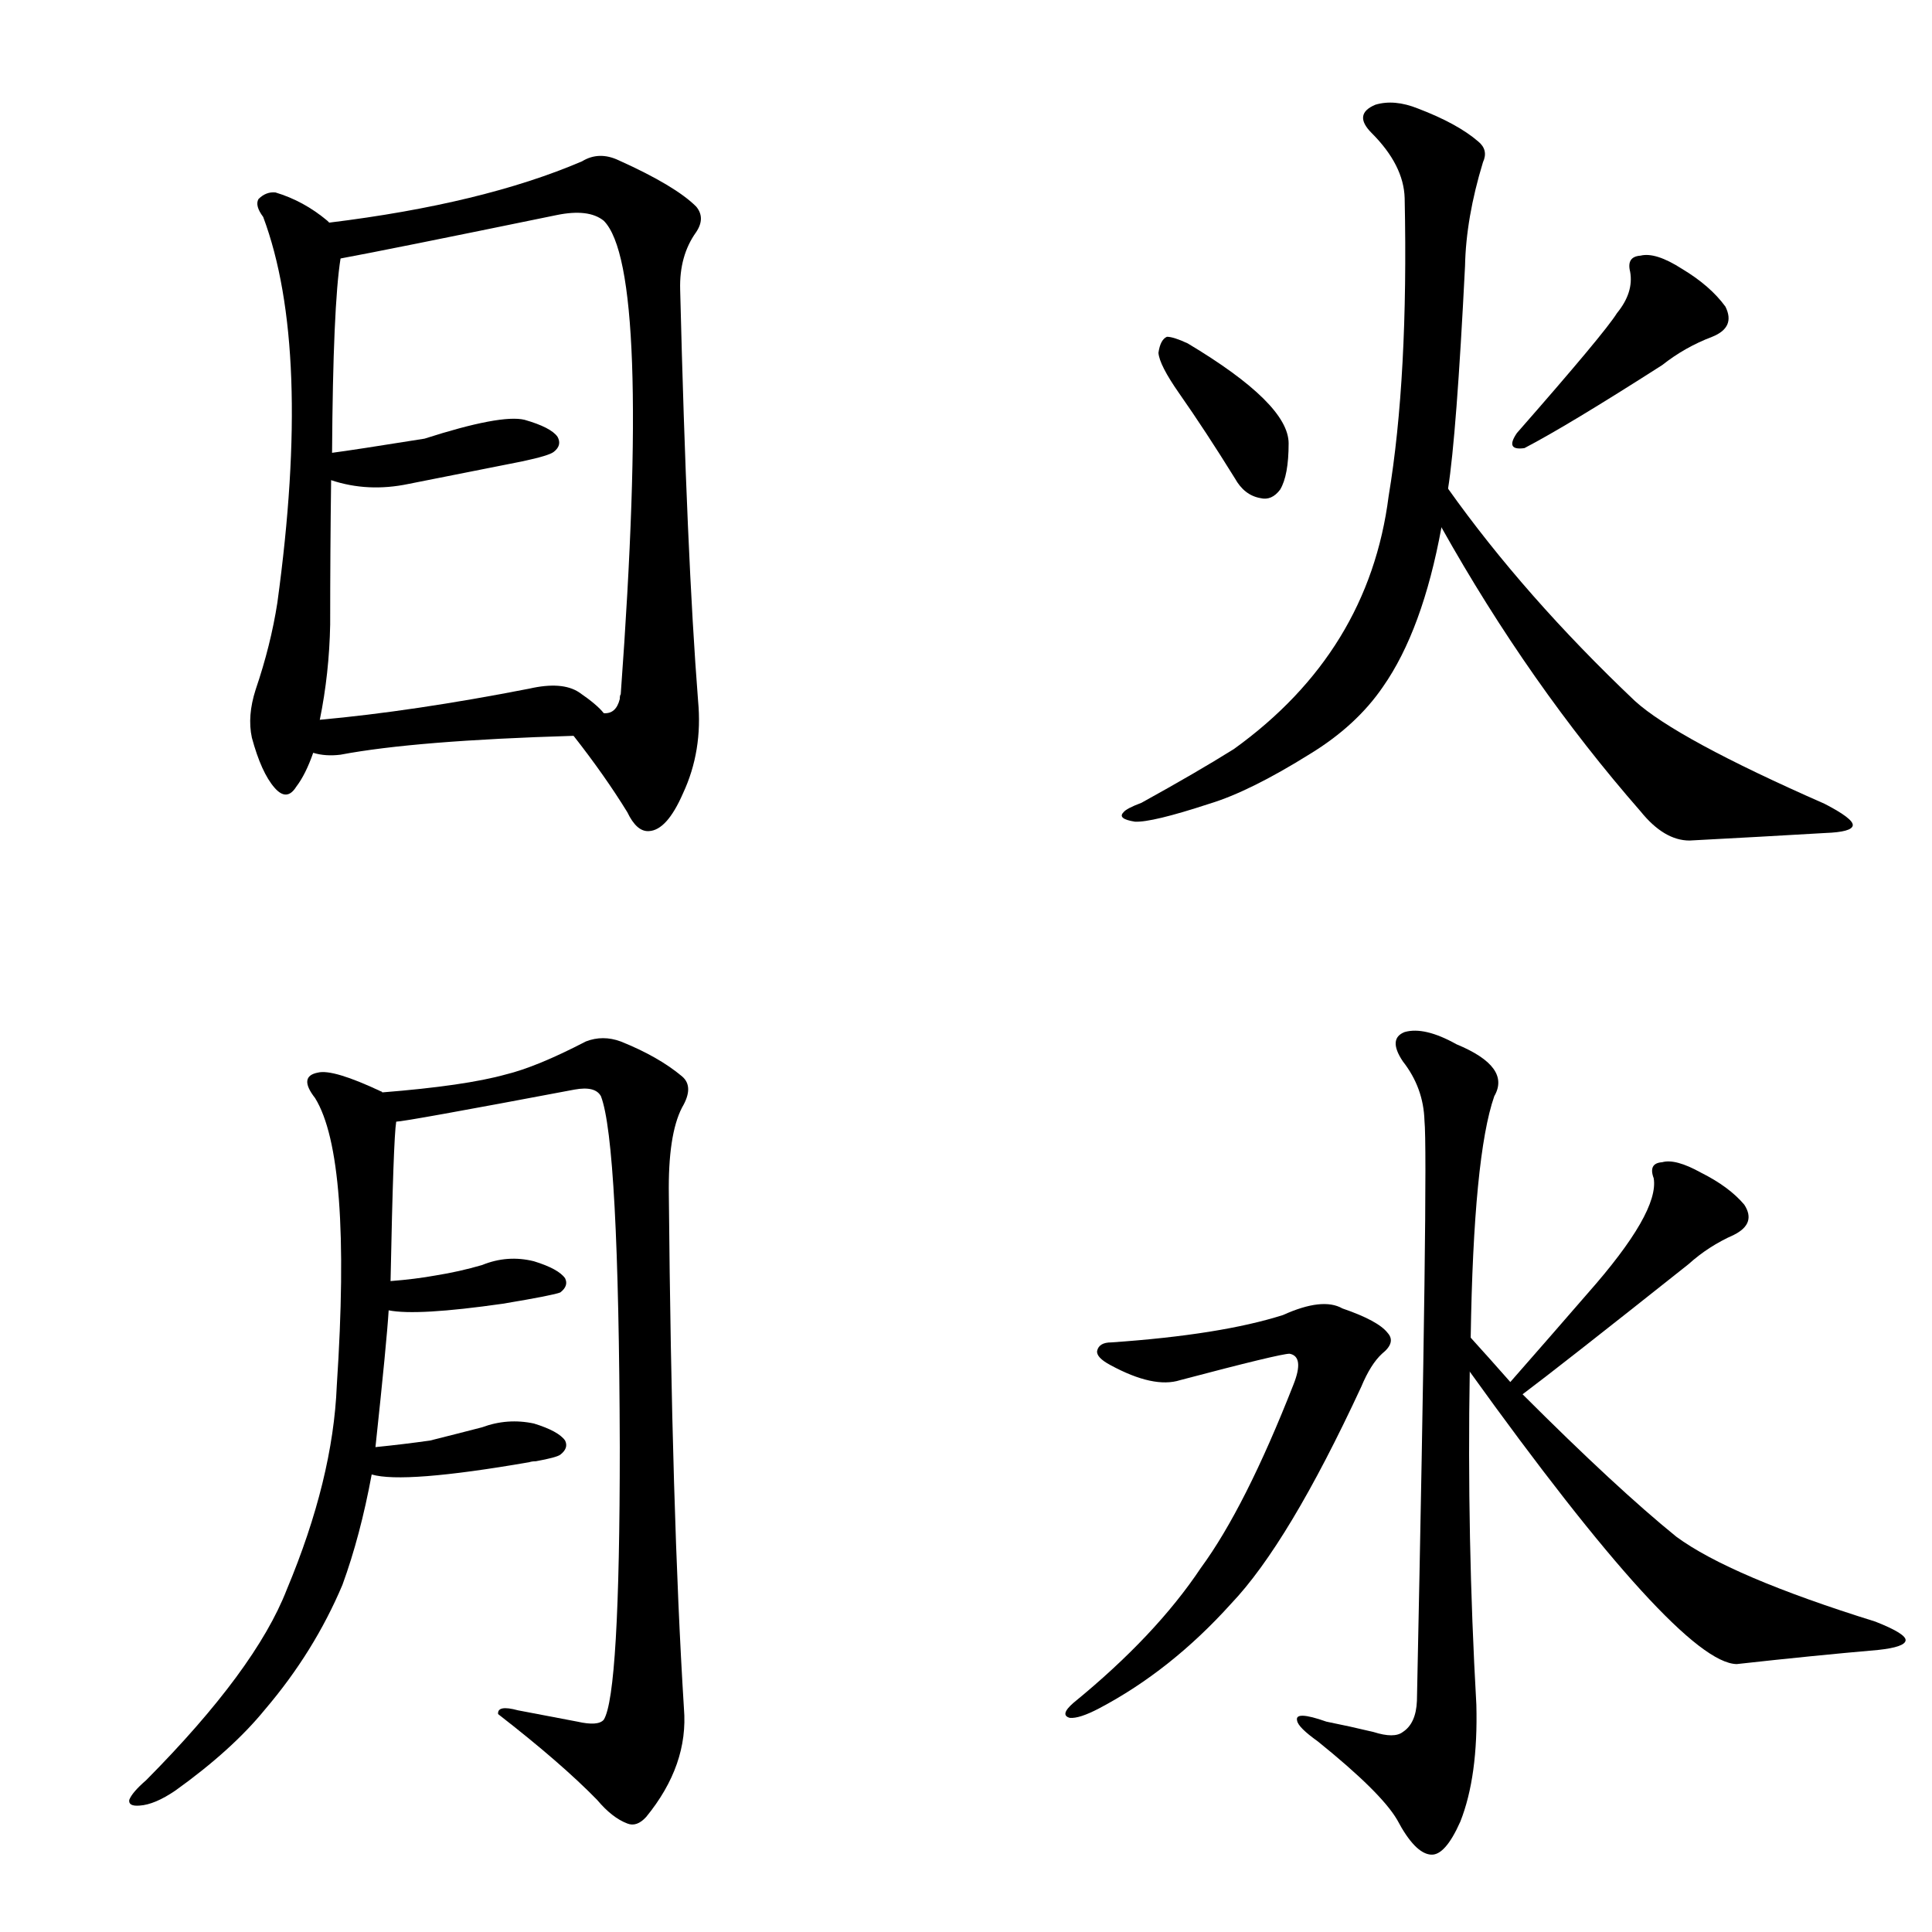
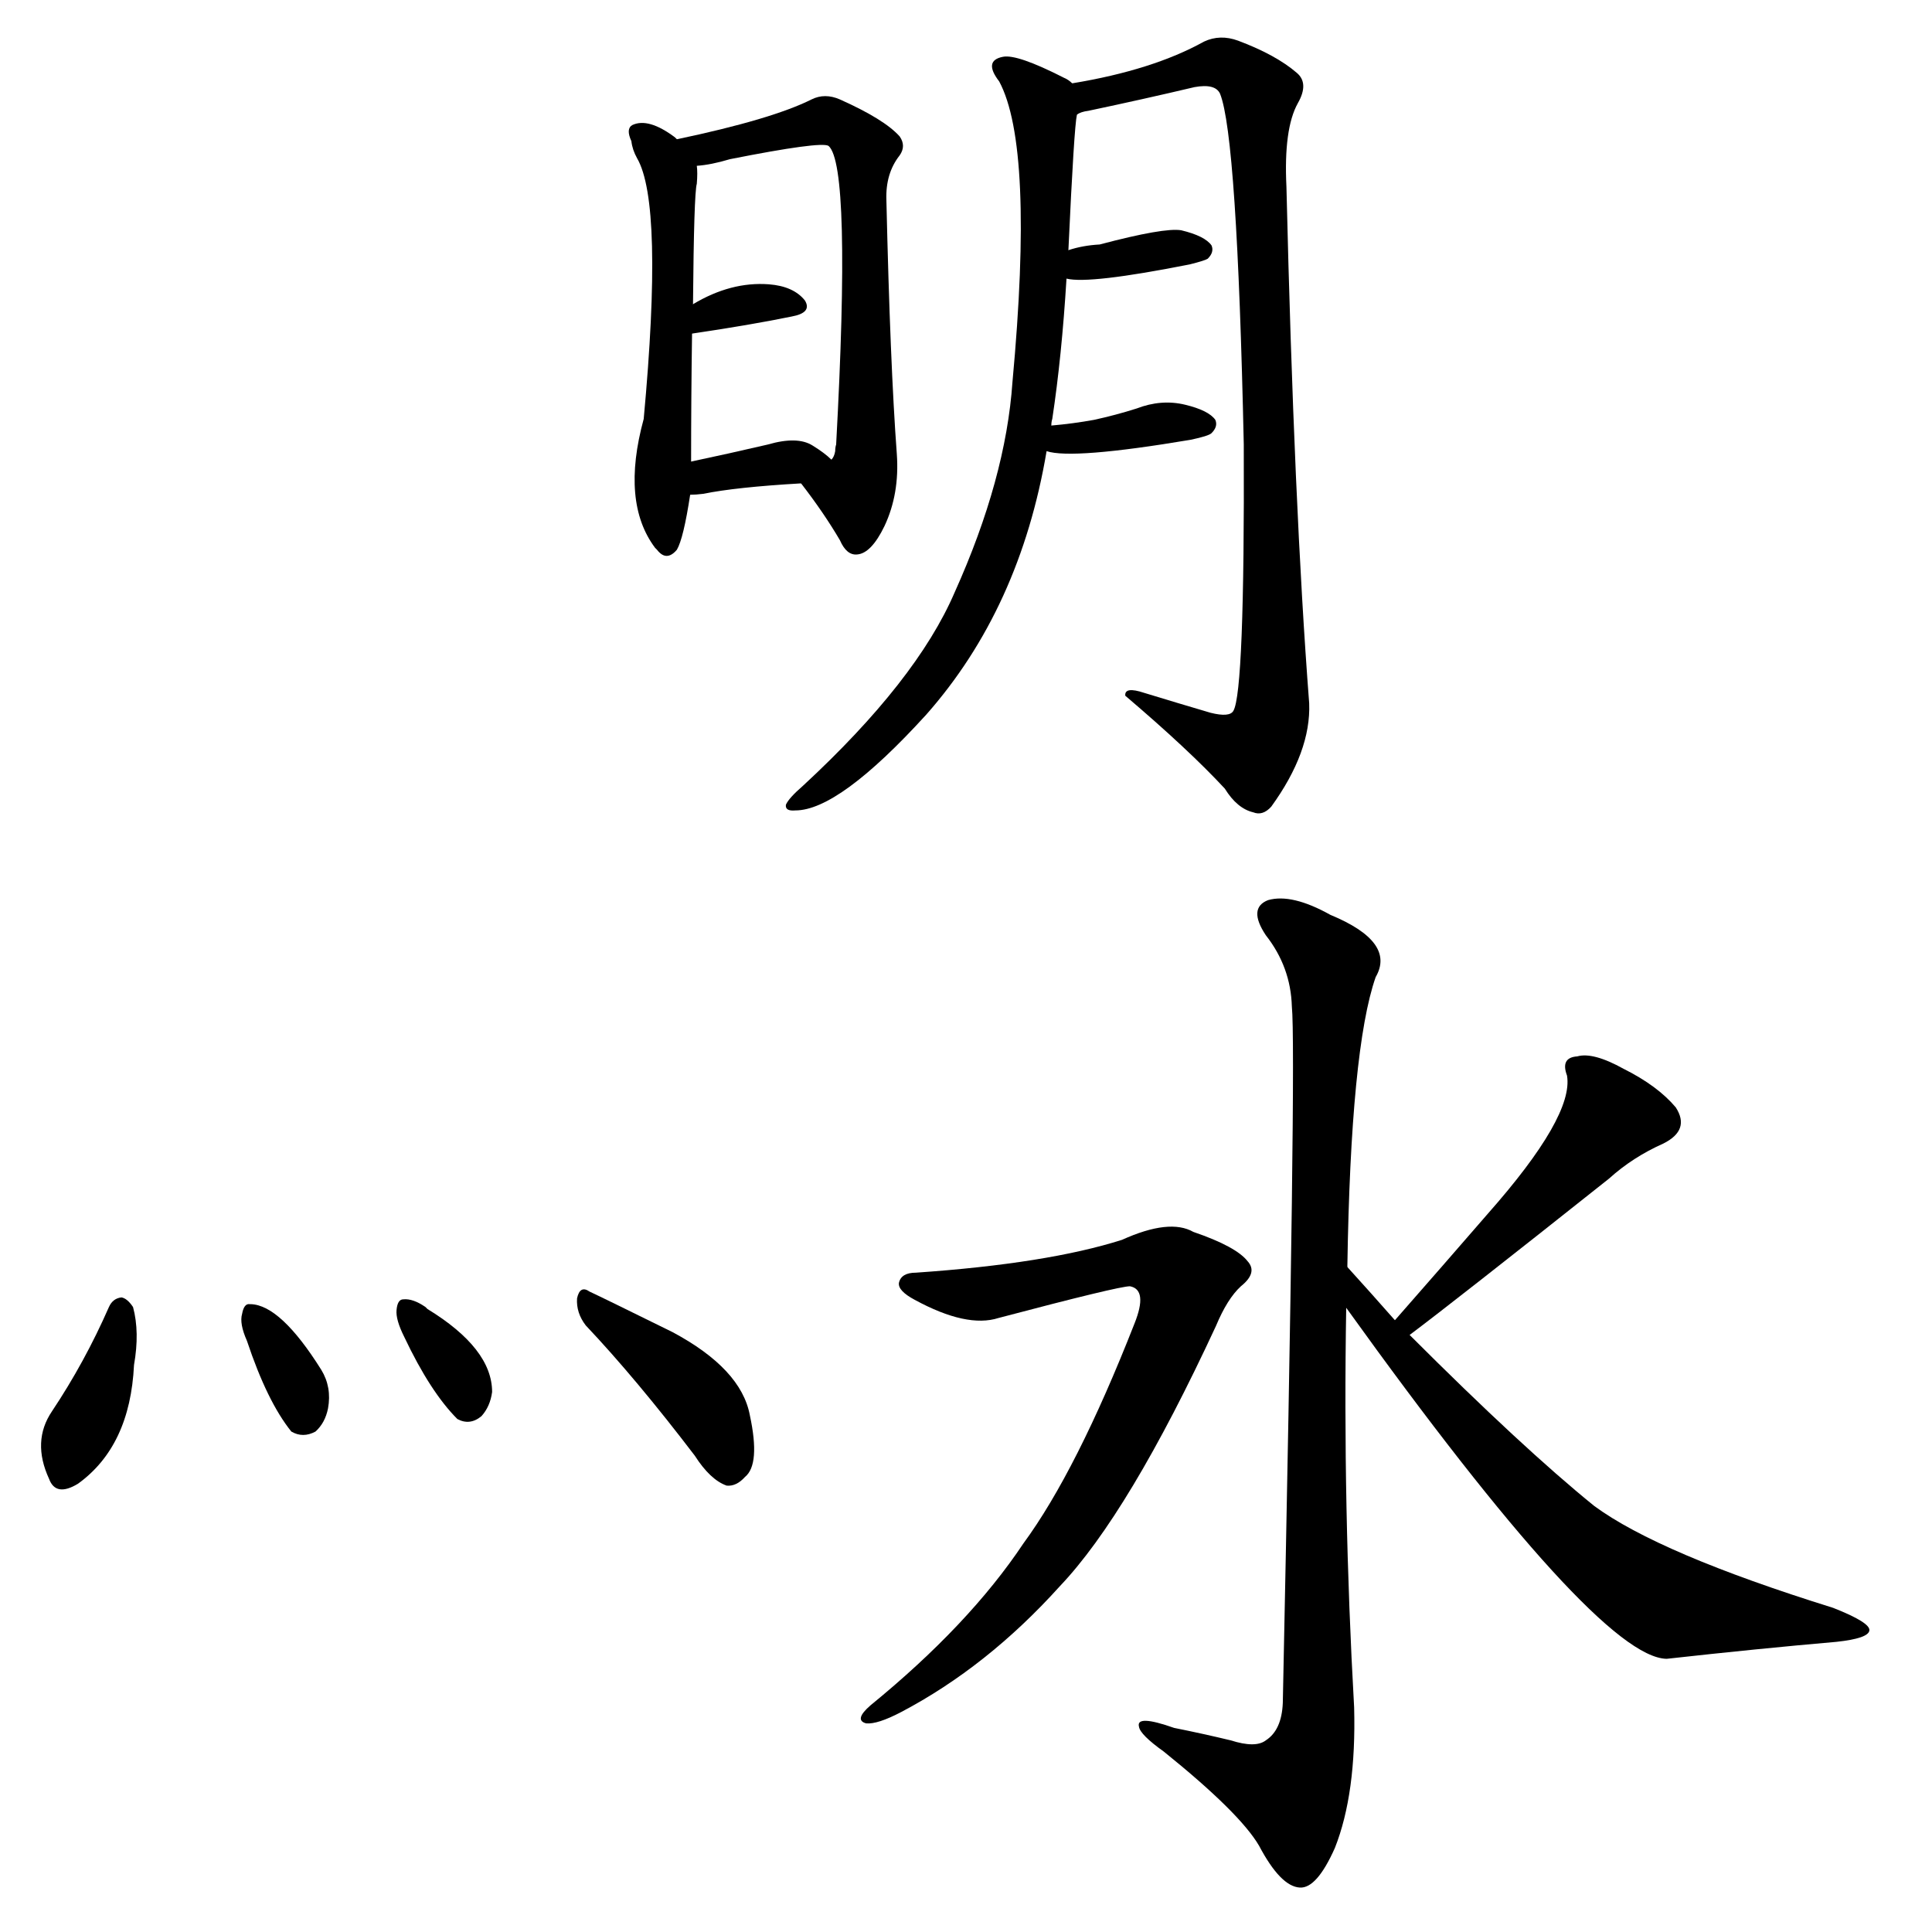
<svg xmlns="http://www.w3.org/2000/svg" viewBox="0 0 256 256" width="256" height="256" style="color: #000">
-   <g transform="translate(0.00,0.00) scale(0.125,0.125) translate(0,900) scale(1,-1)">
-     <path d="M 349 664 Q 348 665 347 666 Q 322 687 292 696 Q 282 697 274 689 Q 270 682 279 670 Q 331 531 294 261 Q 287 216 271 169 Q 262 141 267 118 Q 277 81 291 65 Q 304 50 314 66 Q 324 79 332 102 L 339 137 Q 349 186 350 238 Q 350 316 351 391 L 352 420 Q 353 576 361 626 C 364 652 364 652 349 664 Z" fill="currentColor" />
-     <path d="M 608 120 Q 641 78 665 39 Q 675 18 688 19 Q 707 20 724 59 Q 745 104 740 157 Q 728 310 721 593 Q 720 629 738 654 Q 748 669 738 681 Q 716 703 656 730 Q 635 740 617 729 Q 512 684 349 664 C 319 660 332 620 361 626 Q 410 635 590 672 Q 624 679 640 666 Q 691 615 658 164 Q 657 163 657 159 Q 653 143 640 144 C 621 121 602 128 608 120 Z" fill="currentColor" />
-     <path d="M 351 391 Q 390 378 433 387 Q 493 399 554 411 Q 582 417 587 421 Q 596 428 591 437 Q 584 447 556 455 Q 531 461 450 435 Q 375 423 352 420 C 322 416 322 400 351 391 Z" fill="currentColor" />
-     <path d="M 332 102 Q 345 98 361 100 Q 440 115 608 120 C 638 121 661 122 640 144 Q 633 153 614 166 Q 596 178 561 170 Q 438 146 339 137 C 309 134 303 108 332 102 Z" fill="currentColor" />
+   <g transform="translate(82.28,4.51) scale(0.125611,0.125611) translate(-132.00,809.00) scale(1,-1)">
+     <path d="M 191 698 Q 190 699 189 700 Q 161 721 144 713 Q 137 709 143 696 Q 144 687 149 678 Q 177 630 156 403 Q 132 315 168 267 L 170 265 Q 180 252 191 265 Q 198 277 205 323 L 206 358 Q 206 425 207 493 L 208 524 Q 209 641 212 651 Q 213 663 212 670 C 212 683 212 683 191 698 Z" fill="currentColor" />
+     <path d="M 322 335 Q 346 304 363 275 Q 370 259 381 260 Q 396 261 410 290 Q 426 324 423 366 Q 416 460 412 634 Q 411 662 426 681 Q 433 691 426 701 Q 410 719 363 740 Q 347 747 333 740 Q 291 719 191 698 C 162 692 182 665 212 670 Q 227 671 247 677 Q 343 696 351 691 Q 375 670 359 376 Q 358 373 358 369 Q 357 363 354 360 C 346 331 304 359 322 335 Z" fill="currentColor" />
+     <path d="M 207 493 Q 268 502 312 511 Q 334 515 326 528 Q 314 543 288 545 Q 248 548 208 524 C 182 509 177 489 207 493 Z" fill="currentColor" />
+     <path d="M 205 323 Q 211 323 219 324 Q 253 331 322 335 C 352 337 376 340 354 360 Q 347 367 334 375 Q 318 385 287 376 Q 244 366 206 358 C 177 352 175 322 205 323 Z" fill="currentColor" />
+     <path d="M 586 396 Q 586 400 587 403 Q 597 469 602 551 L 604 581 Q 610 711 613 724 C 616 753 616 753 608 757 Q 604 761 599 763 Q 550 788 535 785 Q 514 781 531 759 Q 568 690 545 442 Q 538 340 484 220 Q 444 127 324 16 Q 309 3 306 -4 Q 305 -11 316 -10 Q 362 -10 454 91 Q 553 203 581 369 L 586 396 Z" fill="currentColor" />
+     <path d="M 613 724 Q 617 727 625 728 Q 682 740 737 753 Q 759 757 764 746 Q 782 701 789 376 Q 790 115 778 95 Q 774 88 754 93 Q 720 103 684 114 Q 663 121 664 111 Q 731 54 769 13 Q 782 -8 799 -12 Q 809 -16 818 -6 Q 860 52 858 103 Q 842 311 834 648 Q 831 709 846 736 Q 858 757 845 768 Q 823 787 783 802 Q 764 809 747 801 Q 693 771 608 757 C 579 751 584 717 613 724 Z" fill="currentColor" />
+     <path d="M 602 551 Q 626 545 732 566 Q 748 570 751 572 Q 758 579 755 586 Q 748 596 723 602 Q 705 605 637 587 Q 619 586 604 581 C 575 572 572 556 602 551 Z" fill="currentColor" />
+     <path d="M 581 369 Q 608 360 733 381 Q 752 385 755 388 Q 762 395 759 402 Q 752 412 727 418 Q 702 424 676 414 Q 654 407 631 402 Q 609 398 586 396 C 556 393 552 376 581 369 Z" fill="currentColor" />
  </g>
-   <g transform="translate(0.00,128.00) scale(0.125,0.125) translate(0,900) scale(1,-1)">
-     <path d="M 398 390 Q 410 502 412 535 L 414 566 Q 417 717 420 735 C 422 758 422 758 405 766 Q 405 767 404 767 Q 353 791 337 787 Q 316 783 334 760 Q 373 697 357 455 Q 353 356 304 239 Q 271 154 155 37 Q 140 24 137 16 Q 136 9 148 10 Q 164 11 186 26 Q 246 69 281 112 Q 333 173 363 244 Q 382 296 394 361 L 398 390 Z" fill="currentColor" />
-     <path d="M 420 735 Q 429 735 609 769 Q 631 773 637 762 Q 656 713 657 390 Q 657 128 640 101 Q 634 94 612 99 Q 581 105 549 111 Q 527 117 528 107 Q 595 55 633 16 Q 649 -3 665 -9 Q 675 -13 685 -2 Q 730 53 725 113 Q 712 321 709 657 Q 708 721 723 750 Q 736 772 723 783 Q 698 804 658 820 Q 639 827 621 820 Q 569 793 536 785 Q 493 773 405 766 C 375 763 390 730 420 735 Z" fill="currentColor" />
-     <path d="M 412 535 Q 442 529 533 542 Q 587 551 594 554 Q 603 561 599 569 Q 592 579 566 587 Q 538 594 511 583 Q 487 576 462 572 Q 440 568 414 566 C 384 564 382 540 412 535 Z" fill="currentColor" />
-     <path d="M 394 361 Q 428 351 561 374 Q 564 375 568 375 Q 590 379 594 382 Q 603 389 599 397 Q 592 407 566 415 Q 538 421 511 411 Q 484 404 456 397 Q 428 393 398 390 C 368 387 365 368 394 361 Z" fill="currentColor" />
+   <g transform="translate(4.20,170.25) scale(0.127898,0.127898) translate(-138.00,466.00) scale(1,-1)">
+     <path d="M 218 443 Q 193 386 159 335 Q 138 304 156 265 Q 163 246 186 260 Q 240 299 244 383 Q 250 417 243 443 Q 237 452 231 453 Q 222 452 218 443 Z" fill="currentColor" />
+     <path d="M 361 408 Q 382 345 407 314 Q 419 307 432 314 Q 442 323 445 338 Q 449 360 438 378 Q 396 445 365 446 L 364 446 Q 358 447 356 436 Q 353 426 361 408 Z" fill="currentColor" />
+     <path d="M 524 412 Q 551 355 579 327 Q 592 320 604 330 Q 613 340 615 355 Q 615 400 548 441 Q 547 442 546 443 Q 533 452 523 451 Q 517 451 516 440 Q 515 430 524 412 Z" fill="currentColor" />
+     <path d="M 712 424 Q 764 369 825 289 Q 841 264 858 258 Q 868 257 877 267 Q 893 280 882 331 Q 873 379 802 417 Q 729 453 716 459 Q 706 466 703 452 Q 702 437 712 424 Z" fill="currentColor" />
  </g>
-   <g transform="translate(128.00,0.00) scale(0.125,0.125) translate(0,900) scale(1,-1)">
-     <path d="M 226 483 Q 254 443 285 393 Q 295 375 312 372 Q 324 369 333 381 Q 342 396 342 430 Q 342 472 235 536 Q 220 543 213 543 Q 206 540 204 526 Q 205 513 226 483 Z" fill="currentColor" />
-     <path d="M 690 568 Q 677 547 584 441 Q 571 422 592 425 Q 638 449 738 513 Q 762 532 791 543 Q 816 553 805 575 Q 789 597 759 615 Q 731 633 715 629 Q 700 628 704 612 Q 708 590 690 568 Z" fill="currentColor" />
-     <path d="M 511 382 Q 520 439 529 618 Q 530 669 548 728 Q 554 741 543 750 Q 521 769 479 785 Q 454 795 434 789 Q 410 779 430 759 Q 464 725 465 690 Q 469 500 448 374 Q 427 209 284 106 Q 244 81 186 49 Q 170 43 167 39 Q 160 32 179 29 Q 197 28 258 48 Q 301 61 365 101 Q 414 131 442 172 Q 484 232 504 341 L 511 382 Z" fill="currentColor" />
-     <path d="M 504 341 Q 597 175 715 40 Q 740 9 767 9 Q 843 13 911 17 Q 939 18 940 25 Q 941 32 910 48 Q 753 117 709 157 Q 592 268 511 382 C 493 406 489 367 504 341 Z" fill="currentColor" />
-   </g>
-   <g transform="translate(128.00,128.00) scale(0.125,0.125) translate(0,900) scale(1,-1)">
+   <g transform="translate(113.11,118.37) scale(0.150047,0.150047) translate(-99.00,836.00) scale(1,-1)">
    <path d="M 535 506 Q 538 699 560 762 Q 578 793 520 817 Q 486 836 465 830 Q 447 823 463 799 Q 485 771 486 736 Q 490 697 478 121 Q 477 97 463 88 Q 454 81 432 88 Q 407 94 382 99 Q 348 111 351 100 Q 352 93 373 78 Q 440 24 457 -5 Q 476 -41 493 -42 Q 508 -43 524 -7 Q 543 41 541 117 Q 531 294 534 470 L 535 506 Z" fill="currentColor" />
    <path d="M 154 501 Q 141 501 139 492 Q 138 485 153 477 Q 199 452 227 461 Q 333 489 343 489 Q 359 486 347 456 Q 296 326 249 262 Q 201 190 114 119 Q 99 106 110 103 Q 120 102 141 113 Q 217 153 281 224 Q 342 288 419 454 Q 429 478 441 489 Q 456 501 447 511 Q 437 524 399 537 Q 378 549 336 530 Q 270 509 154 501 Z" fill="currentColor" />
    <path d="M 590 446 Q 630 476 766 584 Q 787 603 814 615 Q 838 627 825 647 Q 809 666 779 681 Q 752 696 738 692 Q 723 691 729 675 Q 735 639 659 553 Q 620 508 577 459 C 557 436 566 428 590 446 Z" fill="currentColor" />
    <path d="M 577 459 Q 555 484 535 506 C 515 528 516 494 534 470 Q 756 161 817 160 Q 898 169 967 175 Q 995 178 996 185 Q 997 192 964 205 Q 810 253 753 295 Q 690 346 590 446 L 577 459 Z" fill="currentColor" />
  </g>
</svg>
